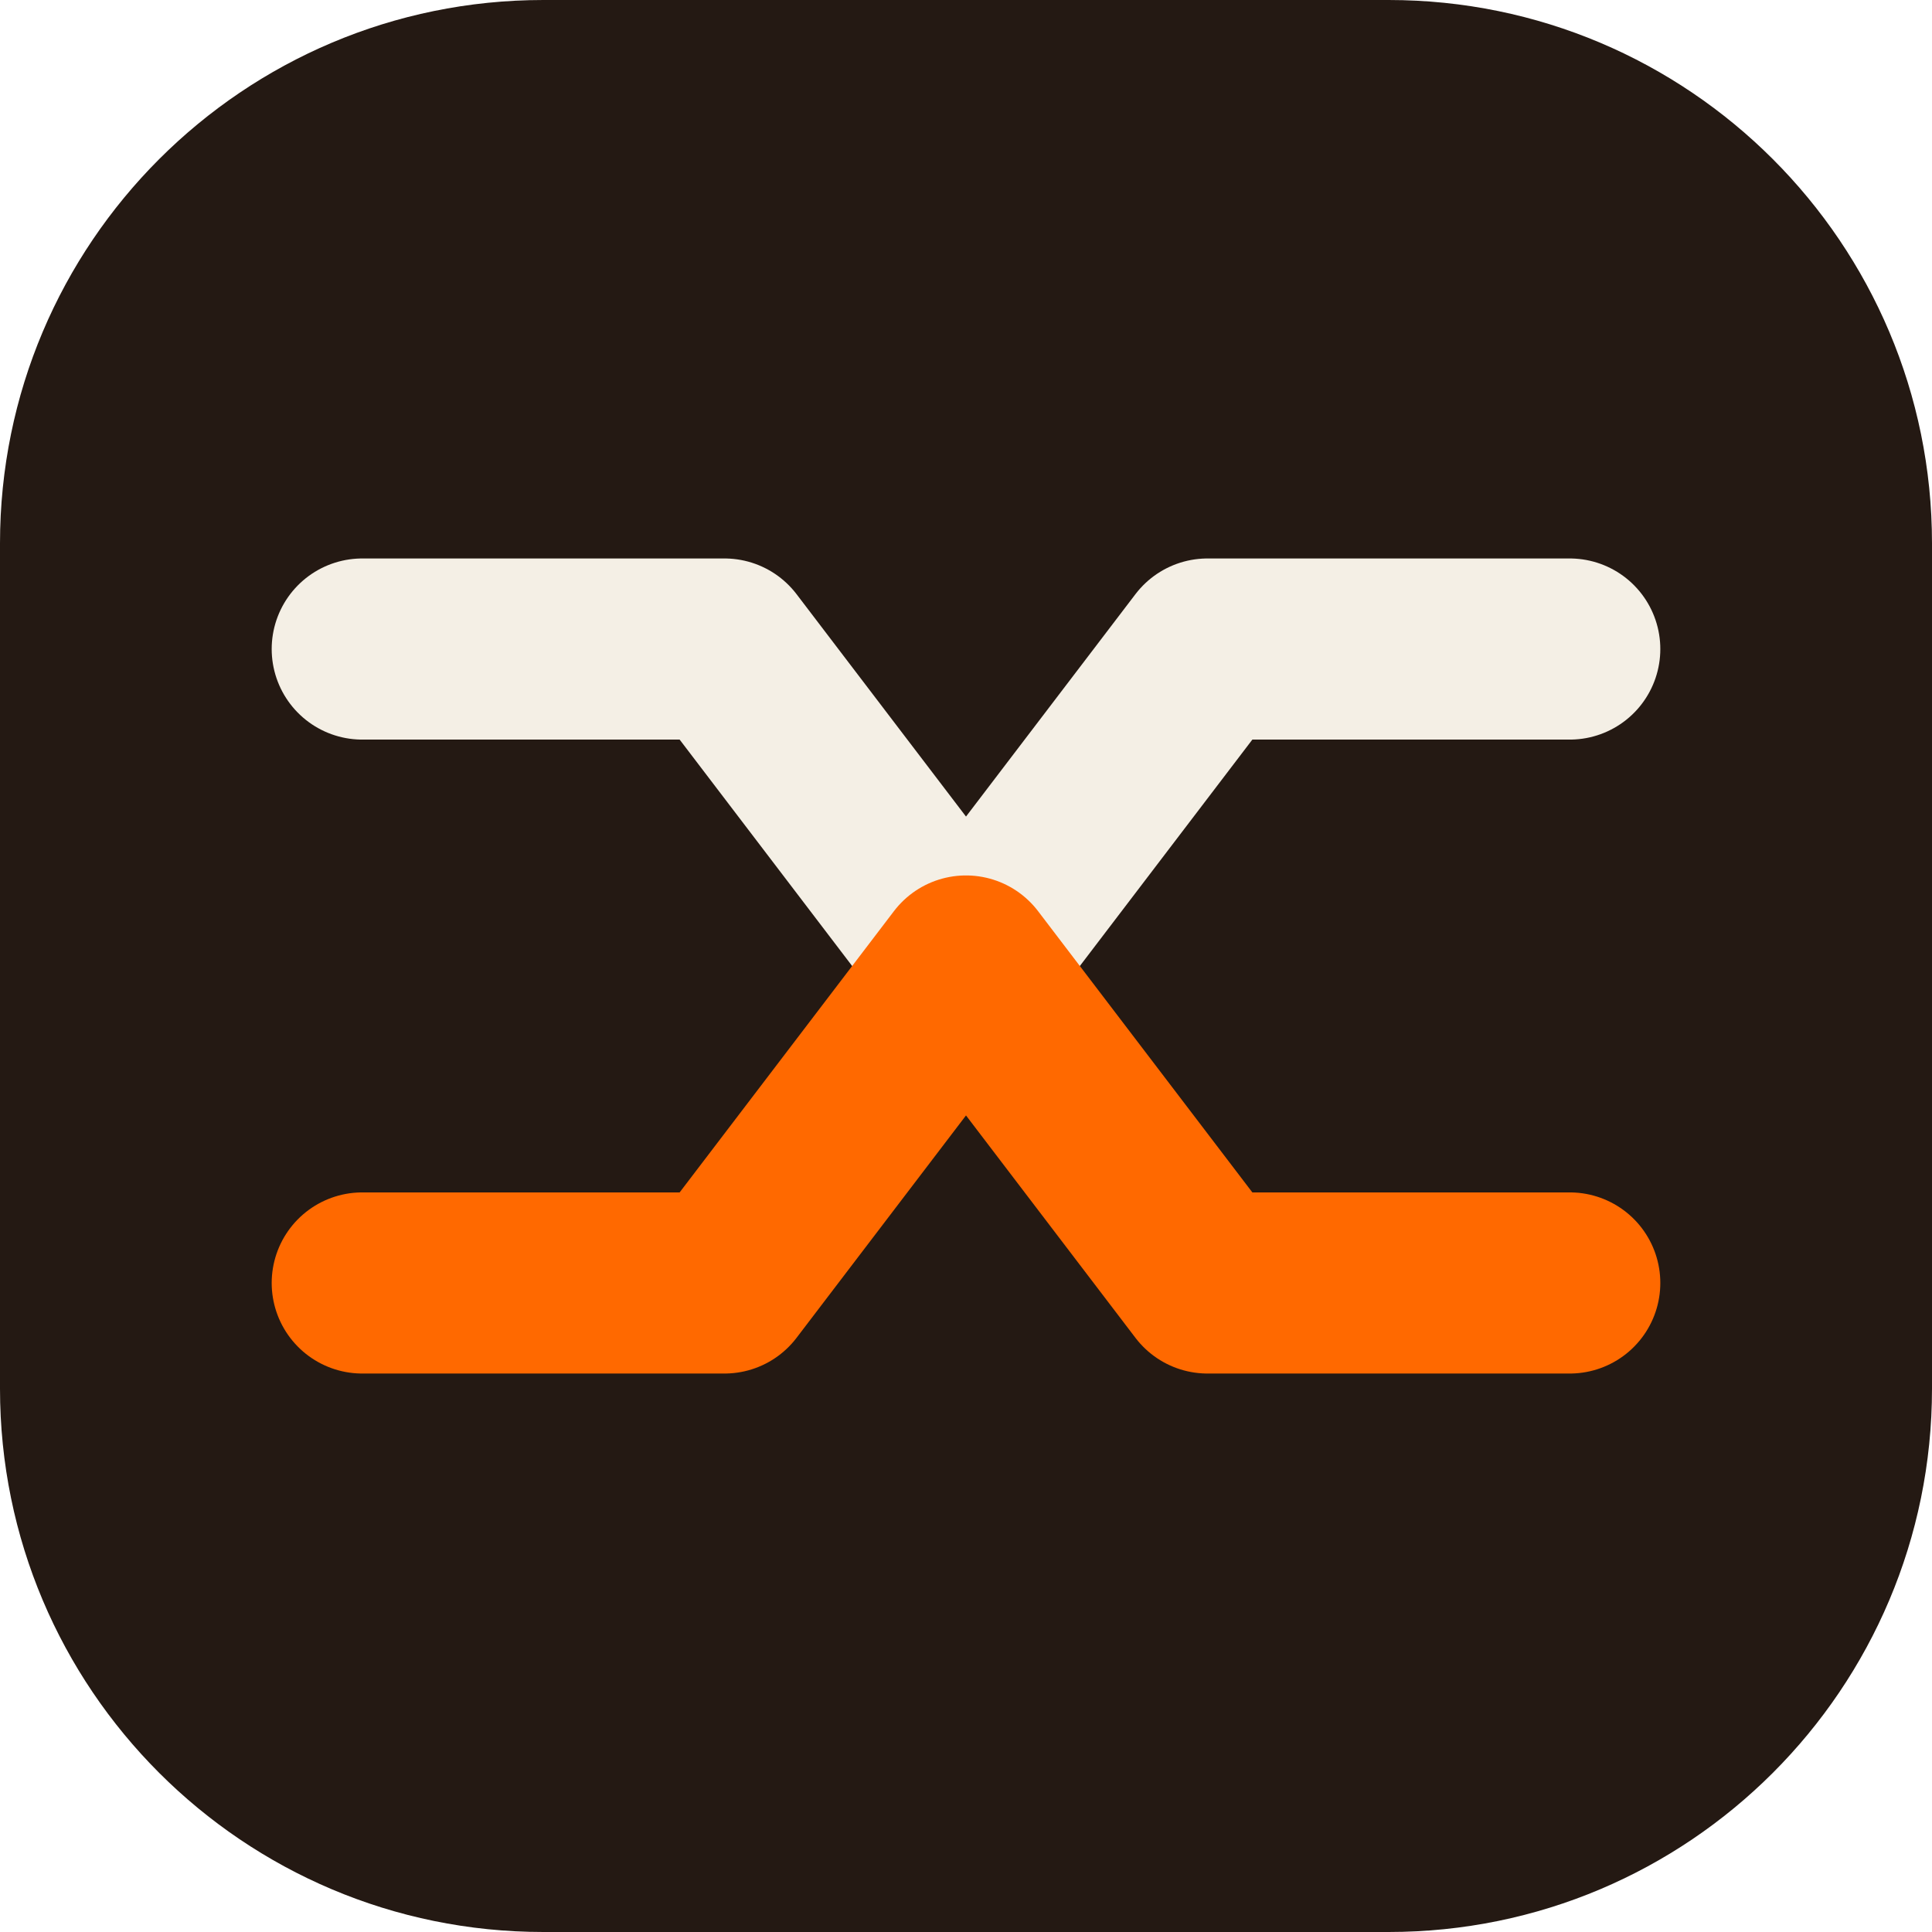
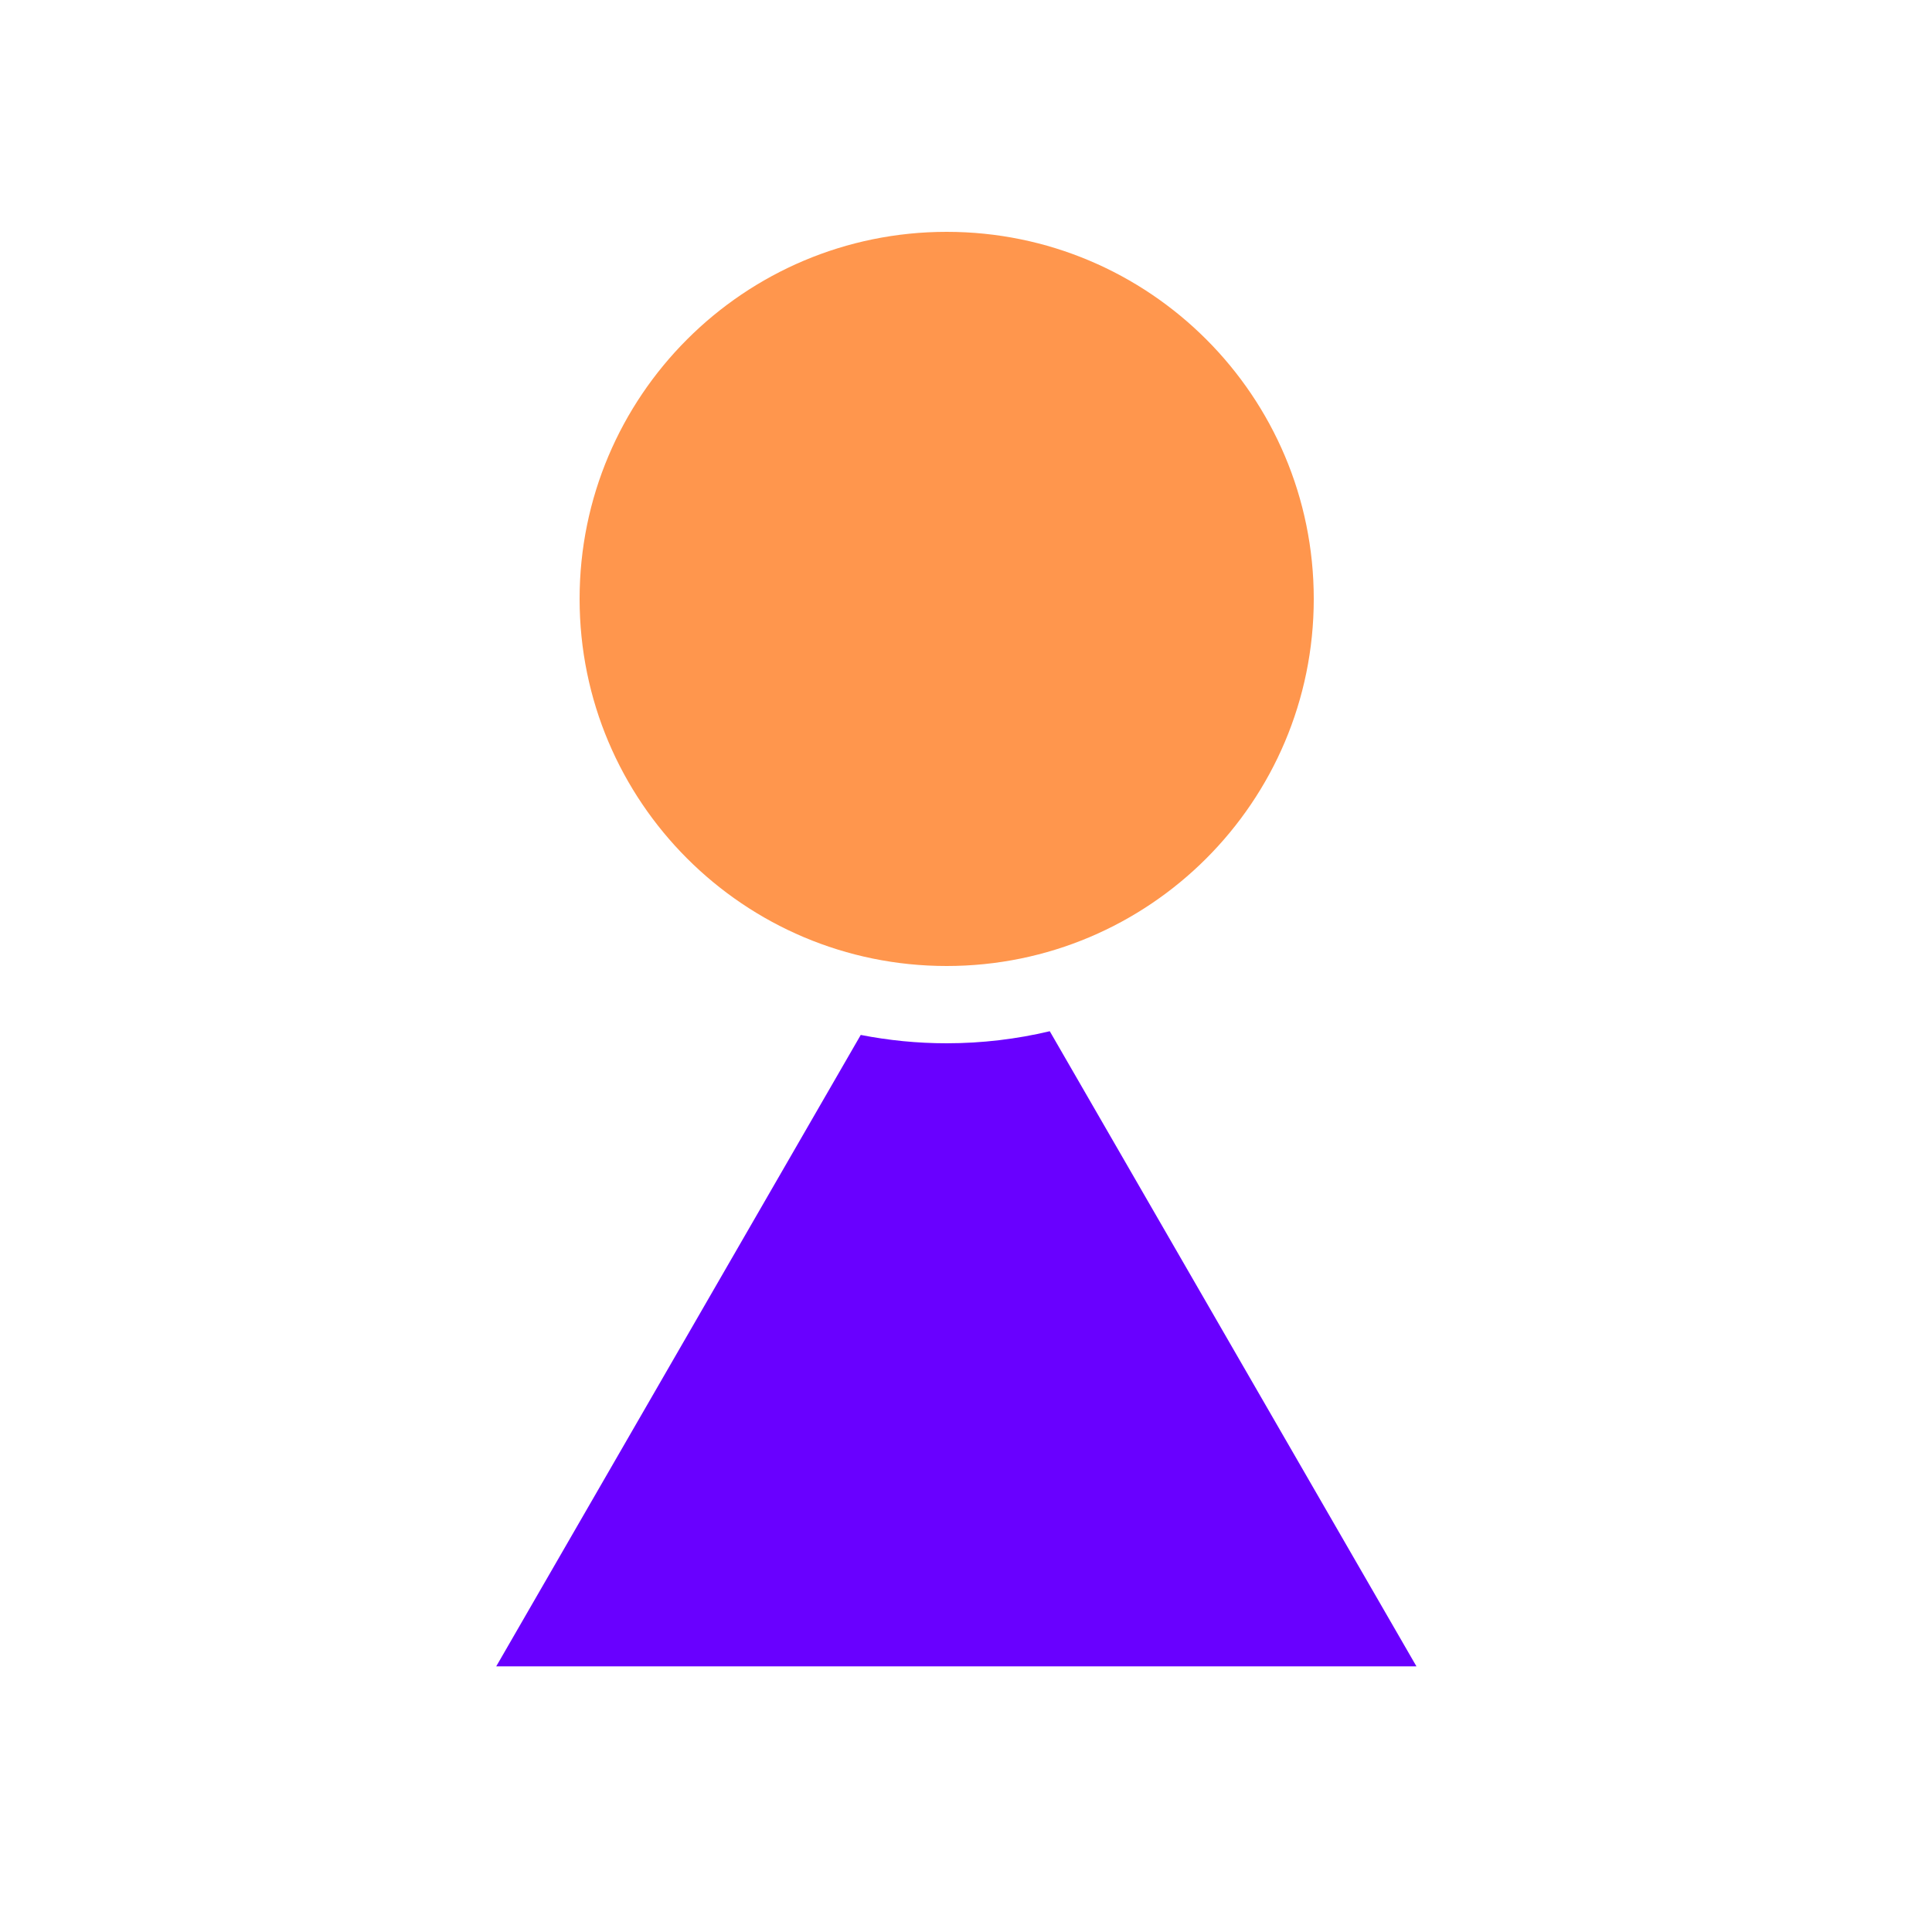
- <svg xmlns="http://www.w3.org/2000/svg" viewBox="0 0 128 128">
-   <rect width="128" height="128" rx="36" fill="#241913" />
-   <path d="M24 43h24l16 21 16-21h24" fill="none" stroke="#f4efe5" stroke-width="12" stroke-linecap="round" stroke-linejoin="round" />
-   <path d="M24 85h24l16-21 16 21h24" fill="none" stroke="#ff6900" stroke-width="12" stroke-linecap="round" stroke-linejoin="round" />
+ <svg xmlns="http://www.w3.org/2000/svg" width="100" height="100" viewBox="0 0 100 100" fill="none">
+   <circle cx="49" cy="31" r="19" fill="#FF964D" />
+   <path d="M73.315 86.25H25.685L44.552 53.568C45.991 53.85 47.478 54 49 54C50.837 54 52.623 53.783 54.336 53.376L73.315 86.25Z" fill="#6900FF" />
</svg>
